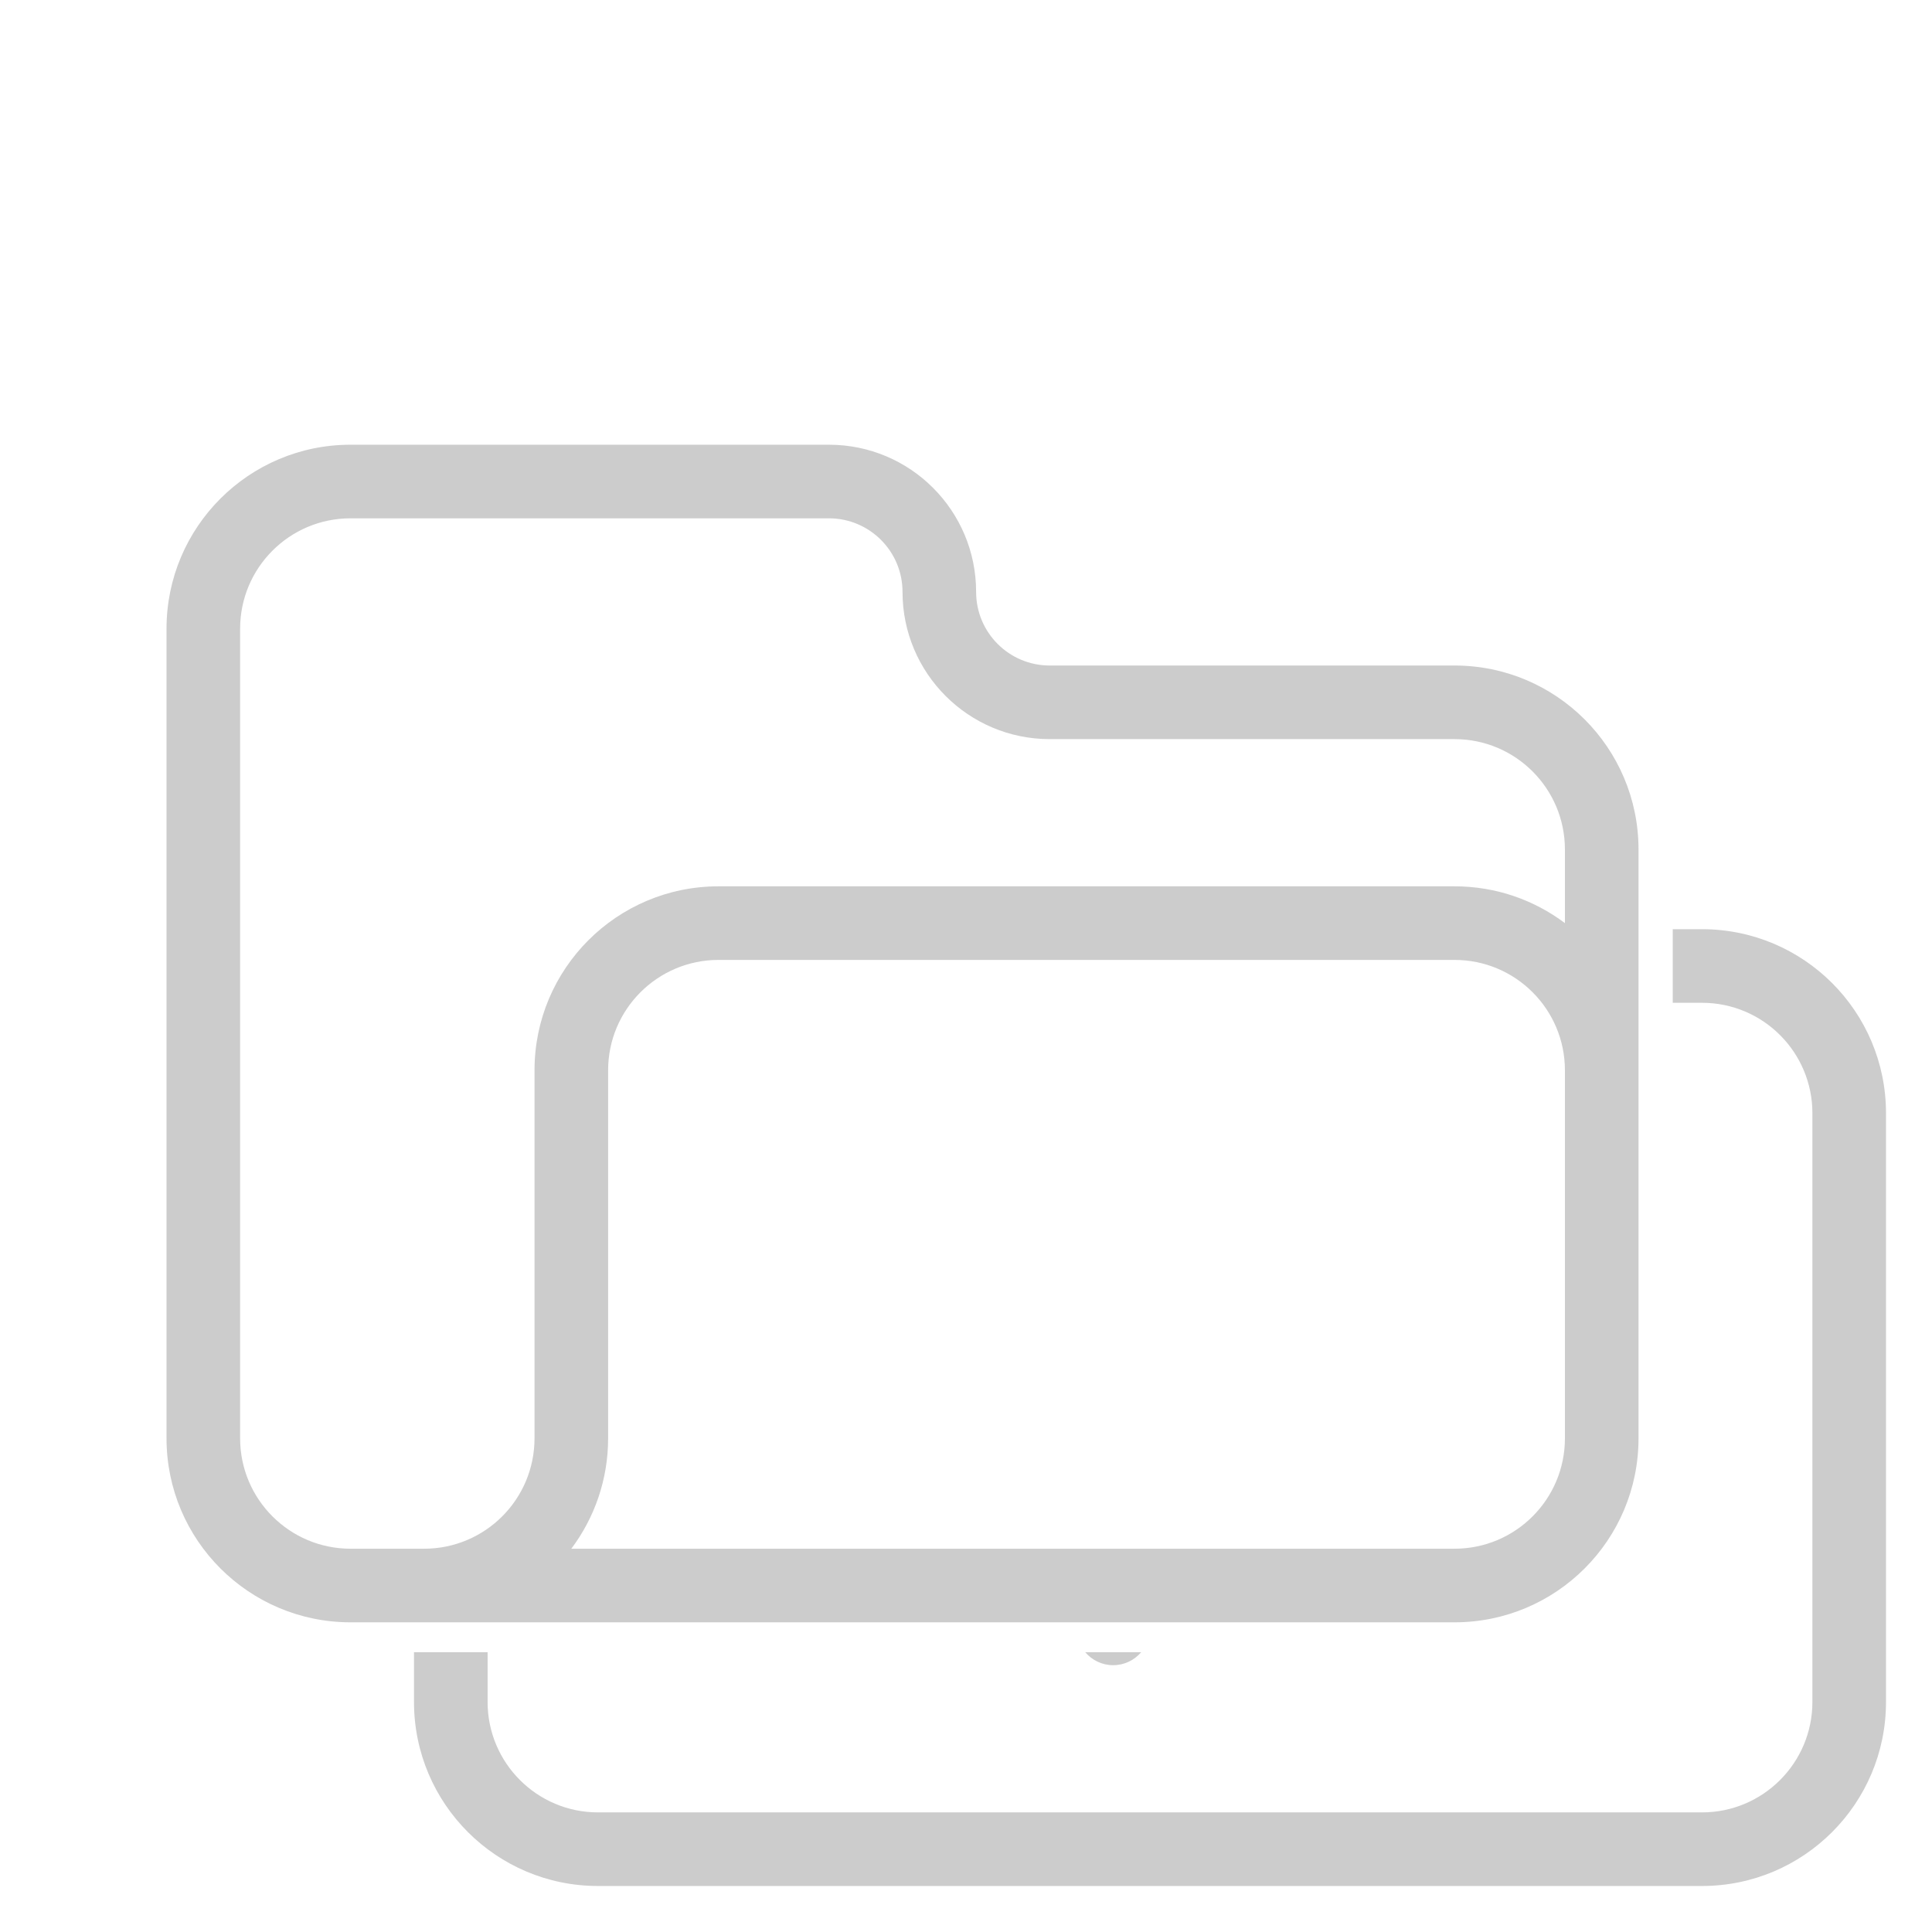
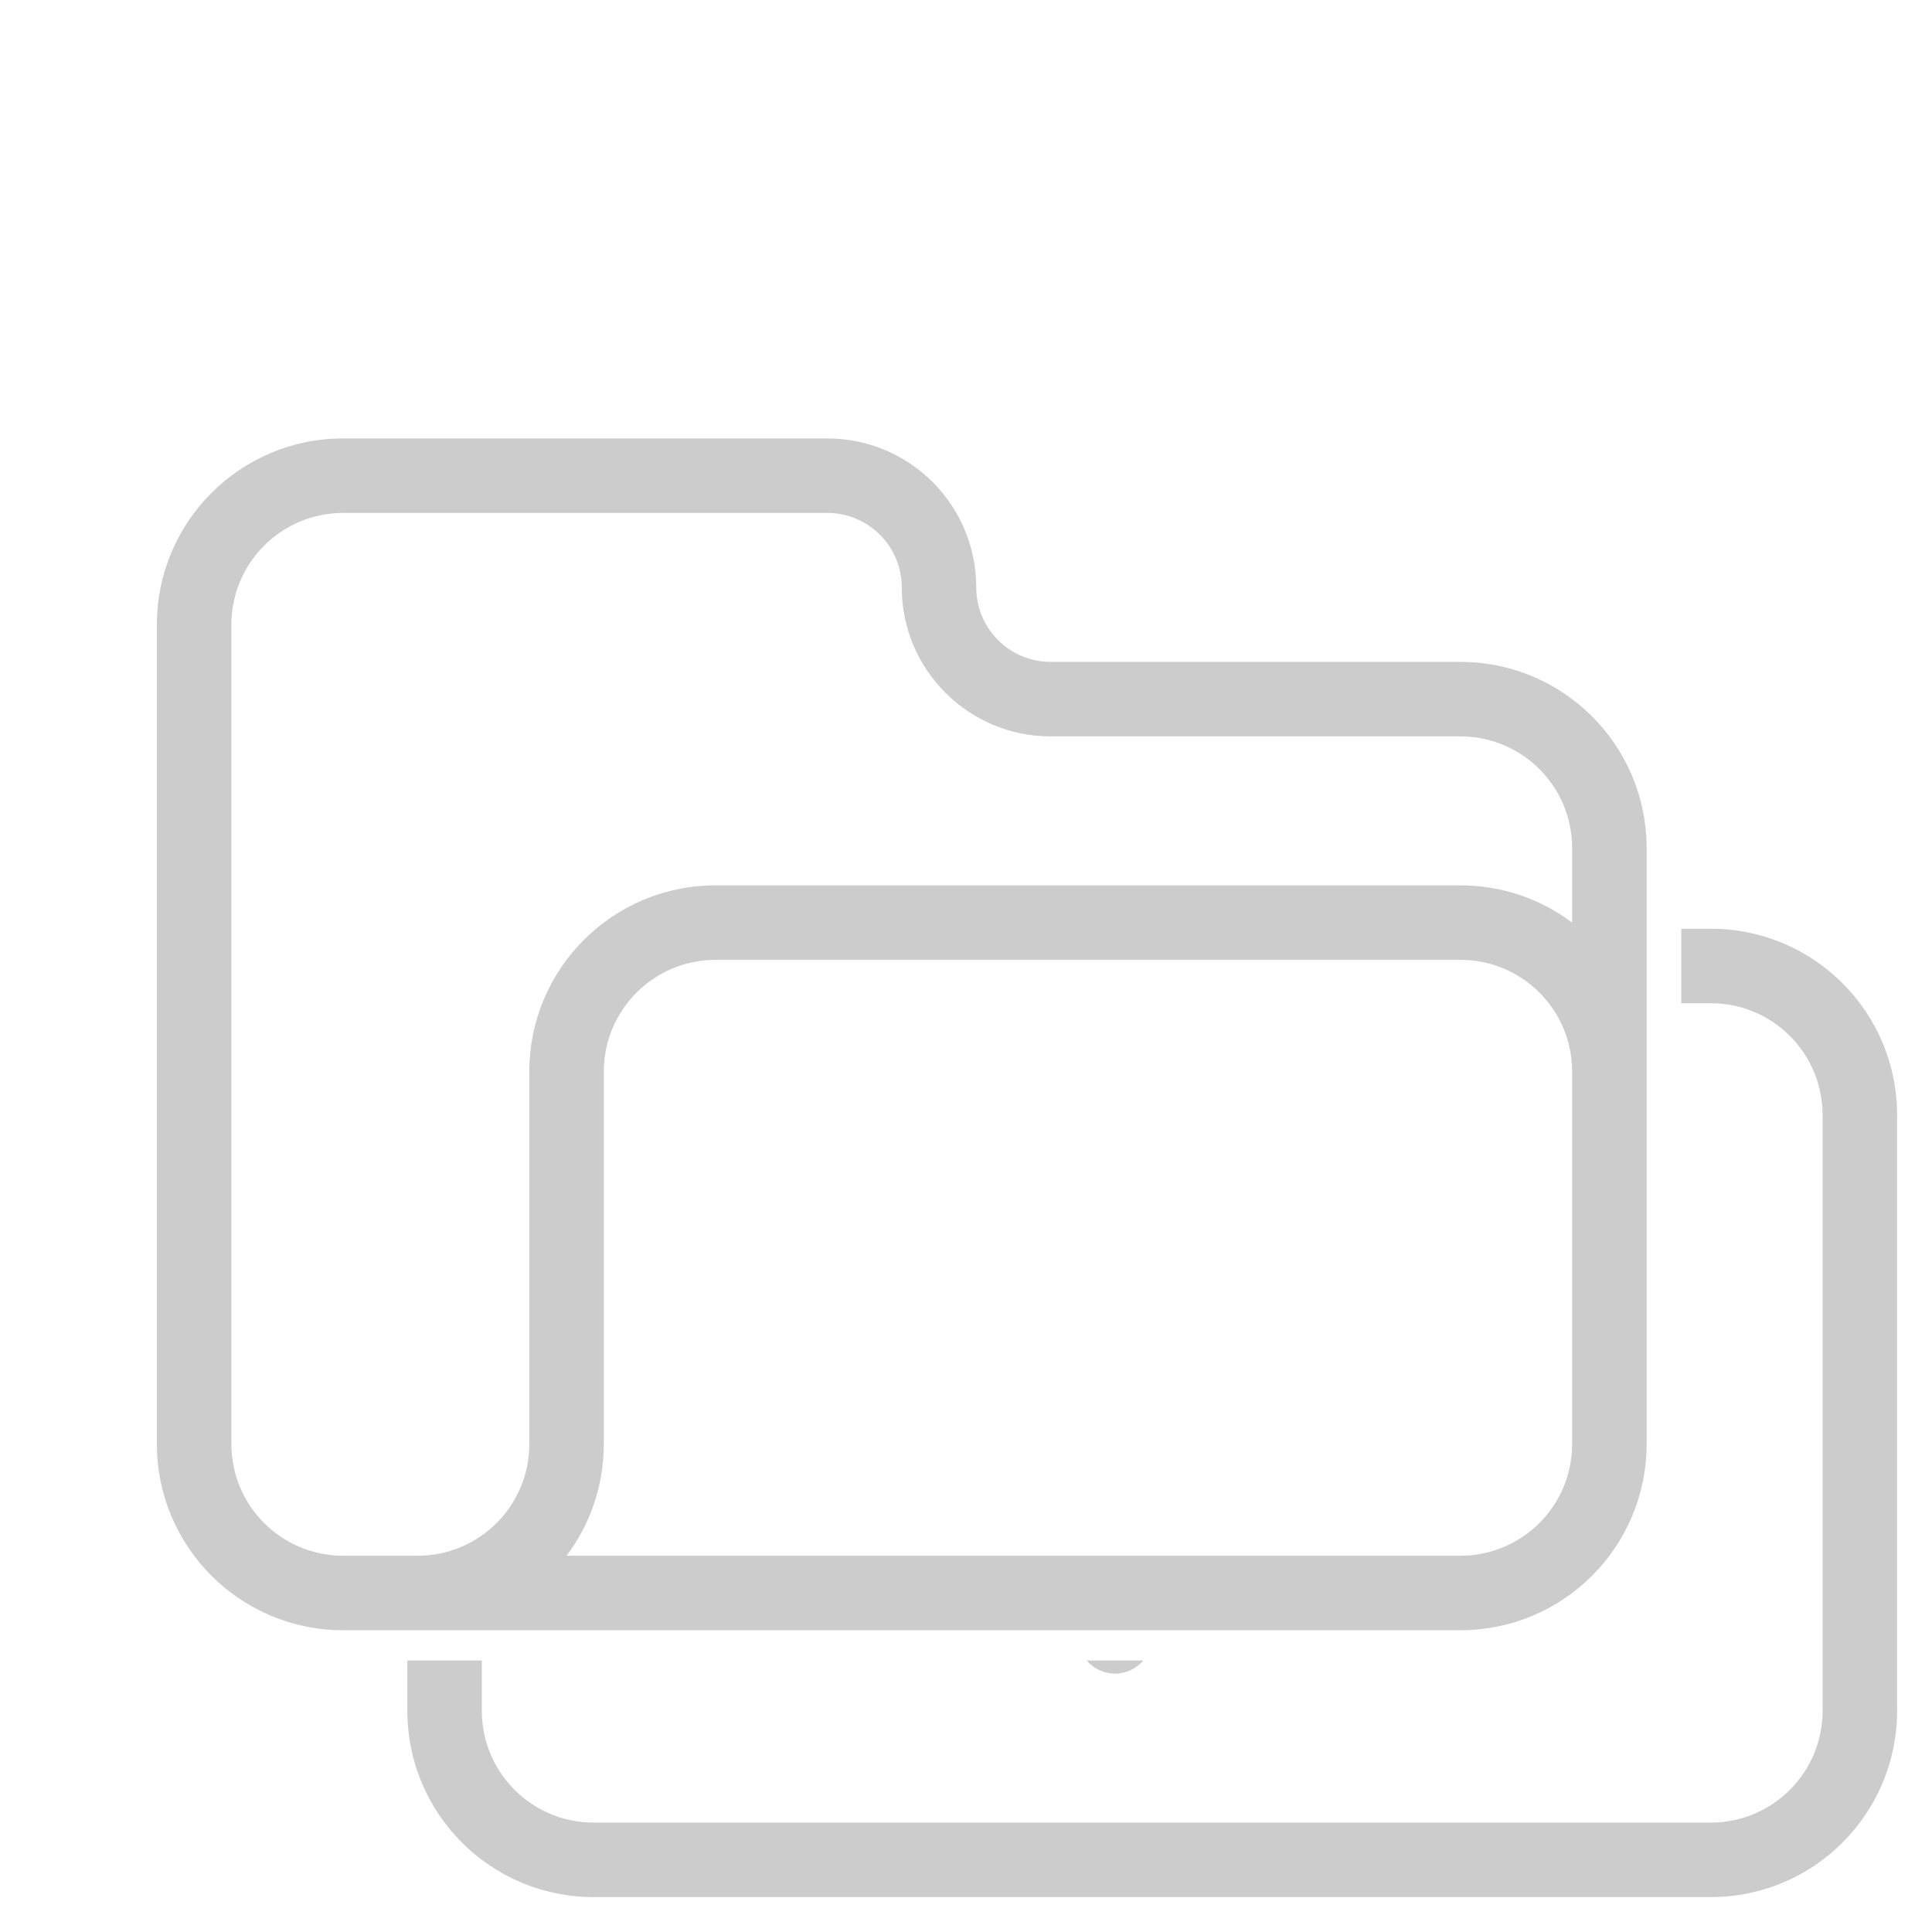
- <svg xmlns="http://www.w3.org/2000/svg" version="1.1" viewBox="-515.365 -3503.65 21 21" width="21" height="21">
+ <svg xmlns="http://www.w3.org/2000/svg" version="1.1" viewBox="-515.24 -3503.525 20.75 20.75" width="20.75" height="20.75">
  <defs />
-   <g id="SOURCES" stroke-opacity="1" fill="none" stroke="none" fill-opacity="1" stroke-dasharray="none">
-     <g id="SOURCES_New">
+   <g id="SOURCES" stroke-opacity="1" stroke-dasharray="none" fill="none" fill-opacity="1" stroke="none">
+     <g id="SOURCES_Light">
      <g id="Graphic_10537">
-         <rect x="-514.865" y="-3503.15" width="20" height="20" stroke="gray" stroke-opacity="0" stroke-linecap="round" stroke-linejoin="round" stroke-width=".25" />
+         <rect x="-514.865" y="-3503.15" width="20" height="20" stroke="gray" stroke-opacity="0" stroke-linecap="round" stroke-linejoin="round" stroke-width="0" />
      </g>
-       <g id="Group_10532">
-         <g id="Graphic_10534">
-           <path d="M -498.355 -3493.616 L -498.355 -3494.416 C -498.355 -3495.079 -498.892 -3495.616 -499.555 -3495.616 L -503.955 -3495.616 C -504.838 -3495.616 -505.555 -3496.332 -505.555 -3497.216 C -505.555 -3497.658 -505.913 -3498.016 -506.355 -3498.016 L -511.555 -3498.016 C -512.217 -3498.016 -512.755 -3497.479 -512.755 -3496.816 L -512.755 -3488.016 C -512.755 -3487.353 -512.217 -3486.816 -511.555 -3486.816 L -510.755 -3486.816 C -510.092 -3486.816 -509.555 -3487.353 -509.555 -3488.016 L -509.555 -3492.016 C -509.555 -3493.121 -508.659 -3494.016 -507.555 -3494.016 L -499.555 -3494.016 C -499.104 -3494.016 -498.689 -3493.867 -498.355 -3493.616 Z M -498.355 -3492.016 C -498.355 -3492.679 -498.892 -3493.216 -499.555 -3493.216 L -507.555 -3493.216 C -508.217 -3493.216 -508.755 -3492.679 -508.755 -3492.016 L -508.755 -3488.016 C -508.755 -3487.566 -508.904 -3487.15 -509.155 -3486.816 L -499.555 -3486.816 C -498.892 -3486.816 -498.355 -3487.353 -498.355 -3488.016 L -498.355 -3492.016 Z M -511.555 -3498.816 L -506.355 -3498.816 C -505.471 -3498.816 -504.755 -3498.1 -504.755 -3497.216 C -504.755 -3496.774 -504.397 -3496.416 -503.955 -3496.416 L -499.555 -3496.416 C -498.45 -3496.416 -497.555 -3495.521 -497.555 -3494.416 L -497.555 -3488.016 C -497.555 -3486.911 -498.45 -3486.016 -499.555 -3486.016 L -511.555 -3486.016 C -512.659 -3486.016 -513.555 -3486.911 -513.555 -3488.016 L -513.555 -3496.816 C -513.555 -3497.921 -512.659 -3498.816 -511.555 -3498.816 Z" fill="#ccc" />
-         </g>
-         <g id="Graphic_10533">
-           <path d="M -503.569 -3485.691 C -503.496 -3485.605 -503.387 -3485.55 -503.265 -3485.55 C -503.143 -3485.55 -503.034 -3485.605 -502.961 -3485.691 Z M -510.865 -3485.691 L -510.865 -3485.15 C -510.865 -3484.046 -509.97 -3483.15 -508.865 -3483.15 L -496.865 -3483.15 C -495.76 -3483.15 -494.865 -3484.046 -494.865 -3485.15 L -494.865 -3491.55 C -494.865 -3492.655 -495.76 -3493.55 -496.865 -3493.55 L -497.183 -3493.55 L -497.183 -3492.75 L -496.865 -3492.75 C -496.202 -3492.75 -495.665 -3492.213 -495.665 -3491.55 L -495.665 -3485.15 C -495.665 -3484.488 -496.202 -3483.95 -496.865 -3483.95 L -508.865 -3483.95 C -509.528 -3483.95 -510.065 -3484.488 -510.065 -3485.15 L -510.065 -3485.691 Z" fill="#ccc" />
-         </g>
+       <g id="Graphic_10534">
+         <path d="M -498.355 -3493.616 L -498.355 -3494.416 C -498.355 -3495.079 -498.892 -3495.616 -499.555 -3495.616 L -503.955 -3495.616 C -504.838 -3495.616 -505.555 -3496.332 -505.555 -3497.216 C -505.555 -3497.658 -505.913 -3498.016 -506.355 -3498.016 L -511.555 -3498.016 C -512.217 -3498.016 -512.755 -3497.479 -512.755 -3496.816 L -512.755 -3488.016 C -512.755 -3487.353 -512.217 -3486.816 -511.555 -3486.816 L -510.755 -3486.816 C -510.092 -3486.816 -509.555 -3487.353 -509.555 -3488.016 L -509.555 -3492.016 C -509.555 -3493.121 -508.659 -3494.016 -507.555 -3494.016 L -499.555 -3494.016 C -499.104 -3494.016 -498.689 -3493.867 -498.355 -3493.616 Z M -498.355 -3492.016 C -498.355 -3492.679 -498.892 -3493.216 -499.555 -3493.216 L -507.555 -3493.216 C -508.217 -3493.216 -508.755 -3492.679 -508.755 -3492.016 L -508.755 -3488.016 C -508.755 -3487.566 -508.904 -3487.15 -509.155 -3486.816 L -499.555 -3486.816 C -498.892 -3486.816 -498.355 -3487.353 -498.355 -3488.016 L -498.355 -3492.016 Z M -511.555 -3498.816 L -506.355 -3498.816 C -505.471 -3498.816 -504.755 -3498.1 -504.755 -3497.216 C -504.755 -3496.774 -504.397 -3496.416 -503.955 -3496.416 L -499.555 -3496.416 C -498.45 -3496.416 -497.555 -3495.521 -497.555 -3494.416 L -497.555 -3488.016 C -497.555 -3486.911 -498.45 -3486.016 -499.555 -3486.016 L -511.555 -3486.016 C -512.659 -3486.016 -513.555 -3486.911 -513.555 -3488.016 L -513.555 -3496.816 C -513.555 -3497.921 -512.659 -3498.816 -511.555 -3498.816 Z" fill="#ccc" />
+       </g>
+       <g id="Graphic_10533">
+         <path d="M -503.569 -3485.691 C -503.496 -3485.605 -503.387 -3485.55 -503.265 -3485.55 C -503.143 -3485.55 -503.034 -3485.605 -502.961 -3485.691 Z M -510.865 -3485.691 L -510.865 -3485.15 C -510.865 -3484.046 -509.97 -3483.15 -508.865 -3483.15 L -496.865 -3483.15 C -495.76 -3483.15 -494.865 -3484.046 -494.865 -3485.15 L -494.865 -3491.55 C -494.865 -3492.655 -495.76 -3493.55 -496.865 -3493.55 L -497.183 -3493.55 L -497.183 -3492.75 L -496.865 -3492.75 C -496.202 -3492.75 -495.665 -3492.213 -495.665 -3491.55 L -495.665 -3485.15 C -495.665 -3484.488 -496.202 -3483.95 -496.865 -3483.95 L -508.865 -3483.95 C -509.528 -3483.95 -510.065 -3484.488 -510.065 -3485.15 L -510.065 -3485.691 Z" fill="#ccc" />
      </g>
    </g>
  </g>
</svg>
